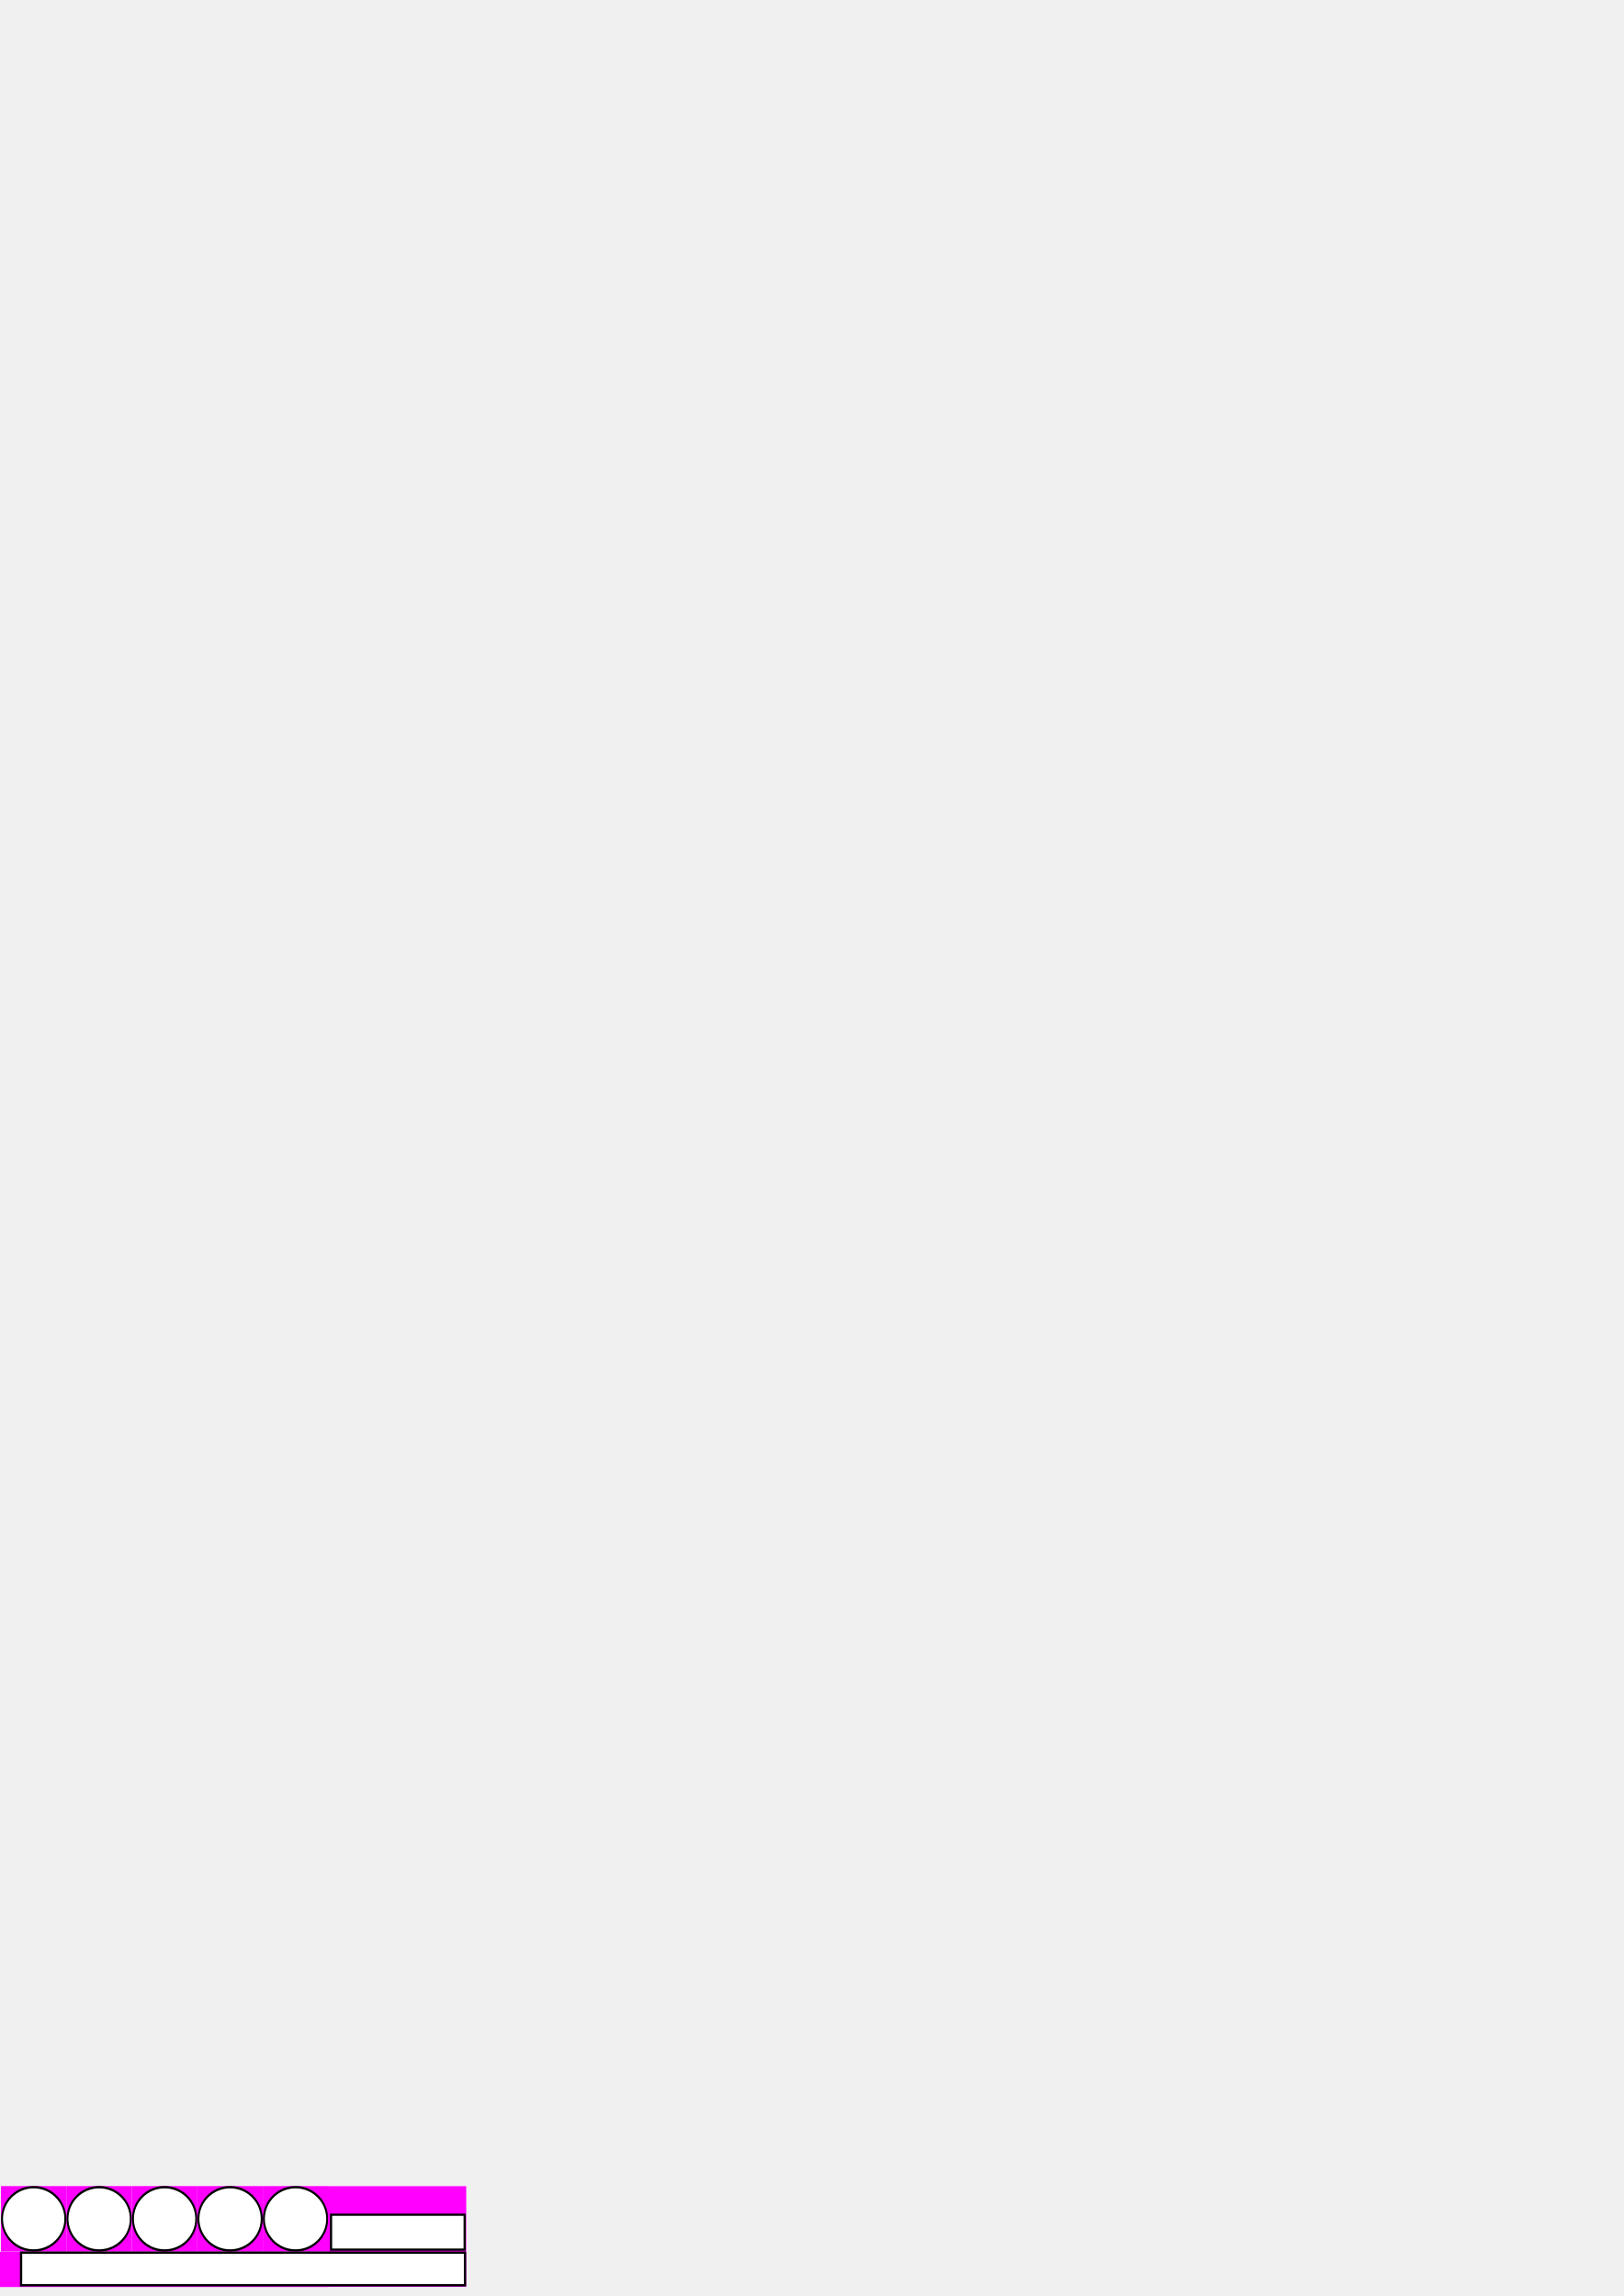
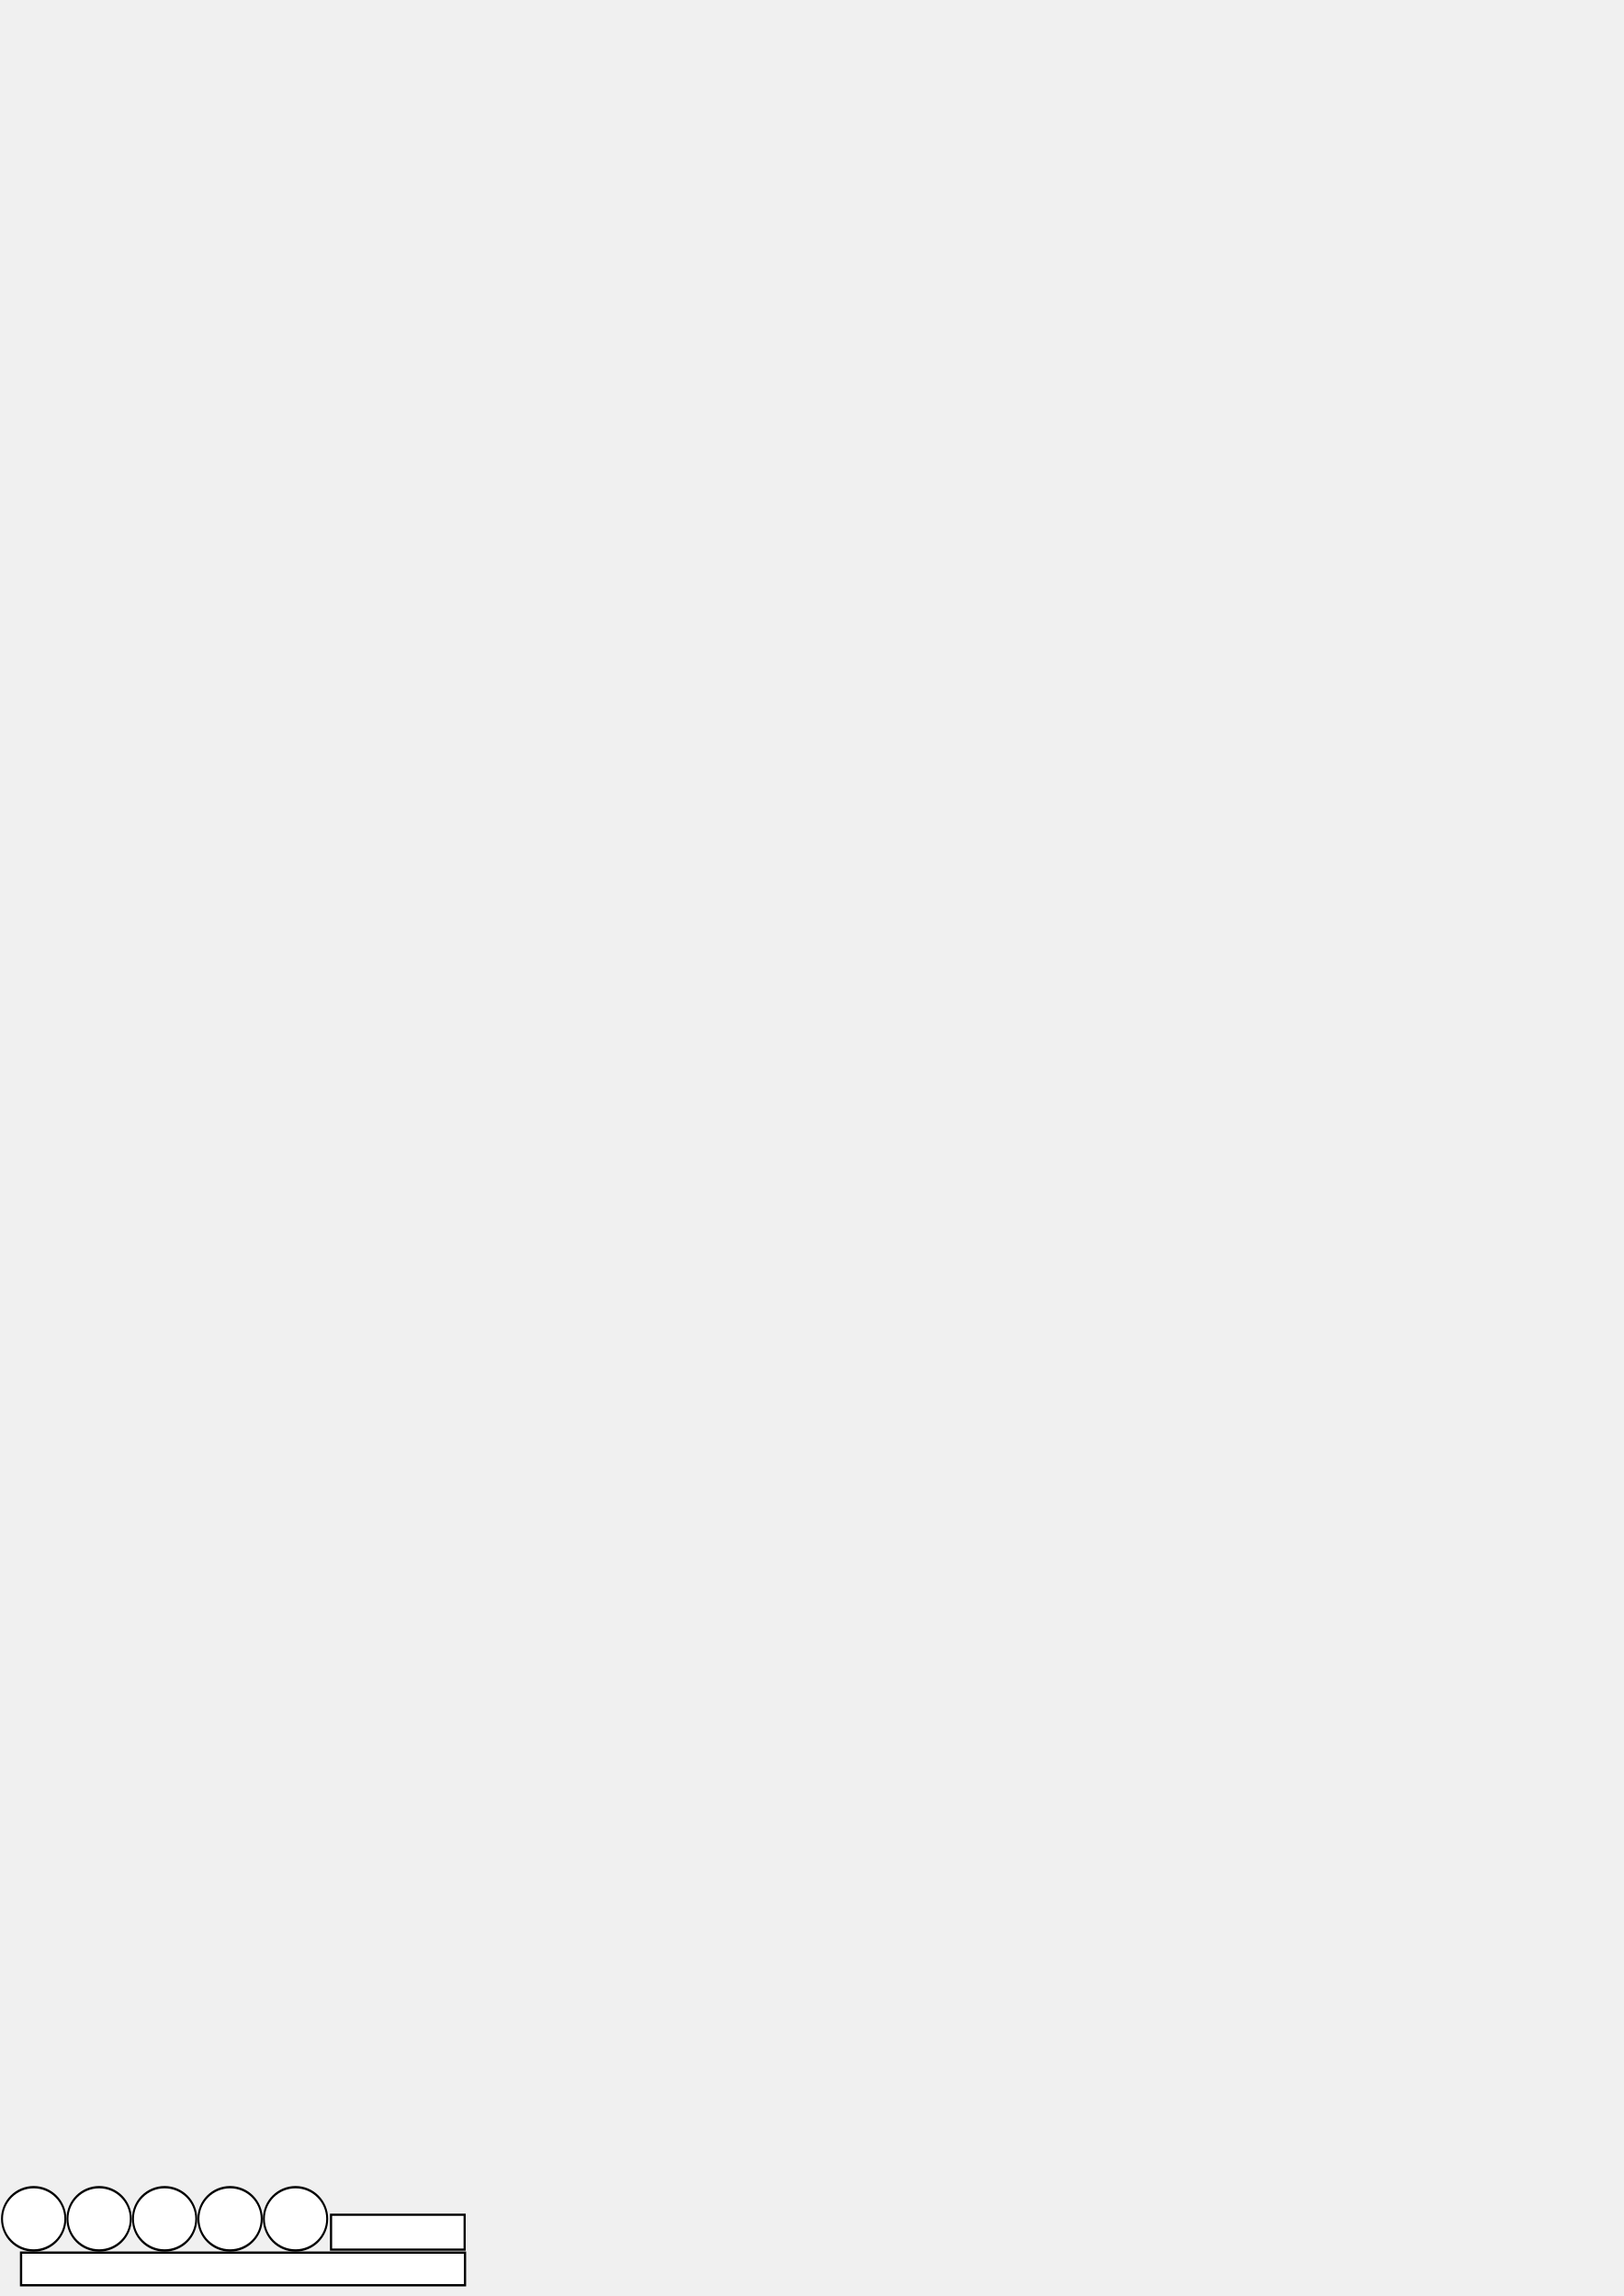
- <svg xmlns="http://www.w3.org/2000/svg" xmlns:xlink="http://www.w3.org/1999/xlink" width="744.094" height="1052.362" id="svg2" version="1.1">
+ <svg xmlns="http://www.w3.org/2000/svg" width="744.094" height="1052.362" id="svg2" version="1.1">
  <defs id="defs4" />
  <g id="layer1" style="display:inline" />
  <g id="layer2" style="display:inline">
-     <g id="g5817" transform="translate(-31.56658,11.62772)">
-       <rect y="990.362" x="32" height="30" width="30" id="rect5815" style="fill:#ff00ff;fill-opacity:1;stroke:none" />
-       <path transform="matrix(0.298793,0,0,0.357417,22.66344,655.1274)" d="m 130.011,979.905 c 0,22.421 -21.742,40.596 -48.561,40.596 -26.82,0 -48.561,-18.176 -48.561,-40.596 0,-22.421 21.742,-40.596 48.561,-40.596 26.82,0 48.561,18.176 48.561,40.596 z" id="path5813" style="fill:#ffffff;fill-opacity:1;stroke:#000000;stroke-width:3;stroke-miterlimit:4;stroke-opacity:1;stroke-dasharray:none" />
-     </g>
-     <use x="0" y="0" xlink:href="#g5817" id="use5821" transform="translate(30,0)" width="744.094" height="1052.362" />
-     <use x="0" y="0" xlink:href="#use5821" id="use5823" transform="translate(30,0)" width="744.094" height="1052.362" />
-     <use x="0" y="0" xlink:href="#use5823" id="use5825" transform="translate(30,0)" width="744.094" height="1052.362" />
-     <use x="0" y="0" xlink:href="#use5825" id="use5827" transform="translate(30,0)" width="744.094" height="1052.362" />
-     <rect style="fill:#ff00ff;fill-opacity:1;stroke:none" id="rect5831" width="150.385" height="16.187" x="-6.7217201e-009" y="1032.064" />
-     <rect style="fill:#ff00ff;fill-opacity:1;stroke:none" id="rect5833" width="63.407" height="46.148" x="150.252" y="1002.036" />
+     <rect style="fill:#000000;fill-opacity:0;stroke:none" id="rect5815" width="30" height="30" x="0.433" y="1001.99" />
+     <path style="fill:#ffffff;fill-opacity:1;stroke:#000000;stroke-width:3;stroke-miterlimit:4;stroke-opacity:1;stroke-dasharray:none" id="path5813" d="m 130.011,979.905 a 48.561,40.596 0 1 1 -97.123,0 48.561,40.596 0 1 1 97.123,0 z" transform="matrix(0.298793,0,0,0.357417,-8.903139,666.7551)" />
+     <rect y="1001.99" x="30.433" height="30" width="30" id="rect3764" style="fill:#000000;fill-opacity:0;stroke:none" />
+     <path transform="matrix(0.298793,0,0,0.357417,21.09686,666.7551)" d="m 130.011,979.905 a 48.561,40.596 0 1 1 -97.123,0 48.561,40.596 0 1 1 97.123,0 z" id="path3766" style="fill:#ffffff;fill-opacity:1;stroke:#000000;stroke-width:3;stroke-miterlimit:4;stroke-opacity:1;stroke-dasharray:none" />
+     <rect style="fill:#000000;fill-opacity:0;stroke:none" id="rect3772" width="30" height="30" x="60.433" y="1001.99" />
+     <path style="fill:#ffffff;fill-opacity:1;stroke:#000000;stroke-width:3;stroke-miterlimit:4;stroke-opacity:1;stroke-dasharray:none" id="path3774" d="m 130.011,979.905 a 48.561,40.596 0 1 1 -97.123,0 48.561,40.596 0 1 1 97.123,0 z" transform="matrix(0.298793,0,0,0.357417,51.09686,666.7551)" />
+     <rect y="1001.99" x="90.433" height="30" width="30" id="rect3780" style="fill:#000000;fill-opacity:0;stroke:none" />
+     <path transform="matrix(0.298793,0,0,0.357417,81.09686,666.7551)" d="m 130.011,979.905 a 48.561,40.596 0 1 1 -97.123,0 48.561,40.596 0 1 1 97.123,0 z" id="path3782" style="fill:#ffffff;fill-opacity:1;stroke:#000000;stroke-width:3;stroke-miterlimit:4;stroke-opacity:1;stroke-dasharray:none" />
+     <rect style="fill:#000000;fill-opacity:0;stroke:none" id="rect3788" width="30" height="30" x="120.433" y="1001.99" />
+     <path style="fill:#ffffff;fill-opacity:1;stroke:#000000;stroke-width:3;stroke-miterlimit:4;stroke-opacity:1;stroke-dasharray:none" id="path3790" d="m 130.011,979.905 a 48.561,40.596 0 1 1 -97.123,0 48.561,40.596 0 1 1 97.123,0 z" transform="matrix(0.298793,0,0,0.357417,111.0969,666.7551)" />
+     <rect style="fill:#000000;fill-opacity:0;stroke:none" id="rect5831" width="150.385" height="16.187" x="-6.7217201e-009" y="1032.064" />
+     <rect style="fill:#000000;fill-opacity:0;stroke:none" id="rect5833" width="63.407" height="46.148" x="150.252" y="1002.036" />
    <rect style="fill:#ffffff;fill-opacity:1;stroke:#000000;stroke-width:1.043;stroke-opacity:1" id="rect5839" width="203.442" height="14.957" x="9.651" y="1032.478" />
    <rect style="fill:#ffffff;fill-opacity:1;stroke:#000000;stroke-width:1;stroke-miterlimit:4;stroke-opacity:1;stroke-dasharray:none" id="rect5841" width="61.227" height="15.988" x="151.705" y="1015.117" />
  </g>
</svg>
